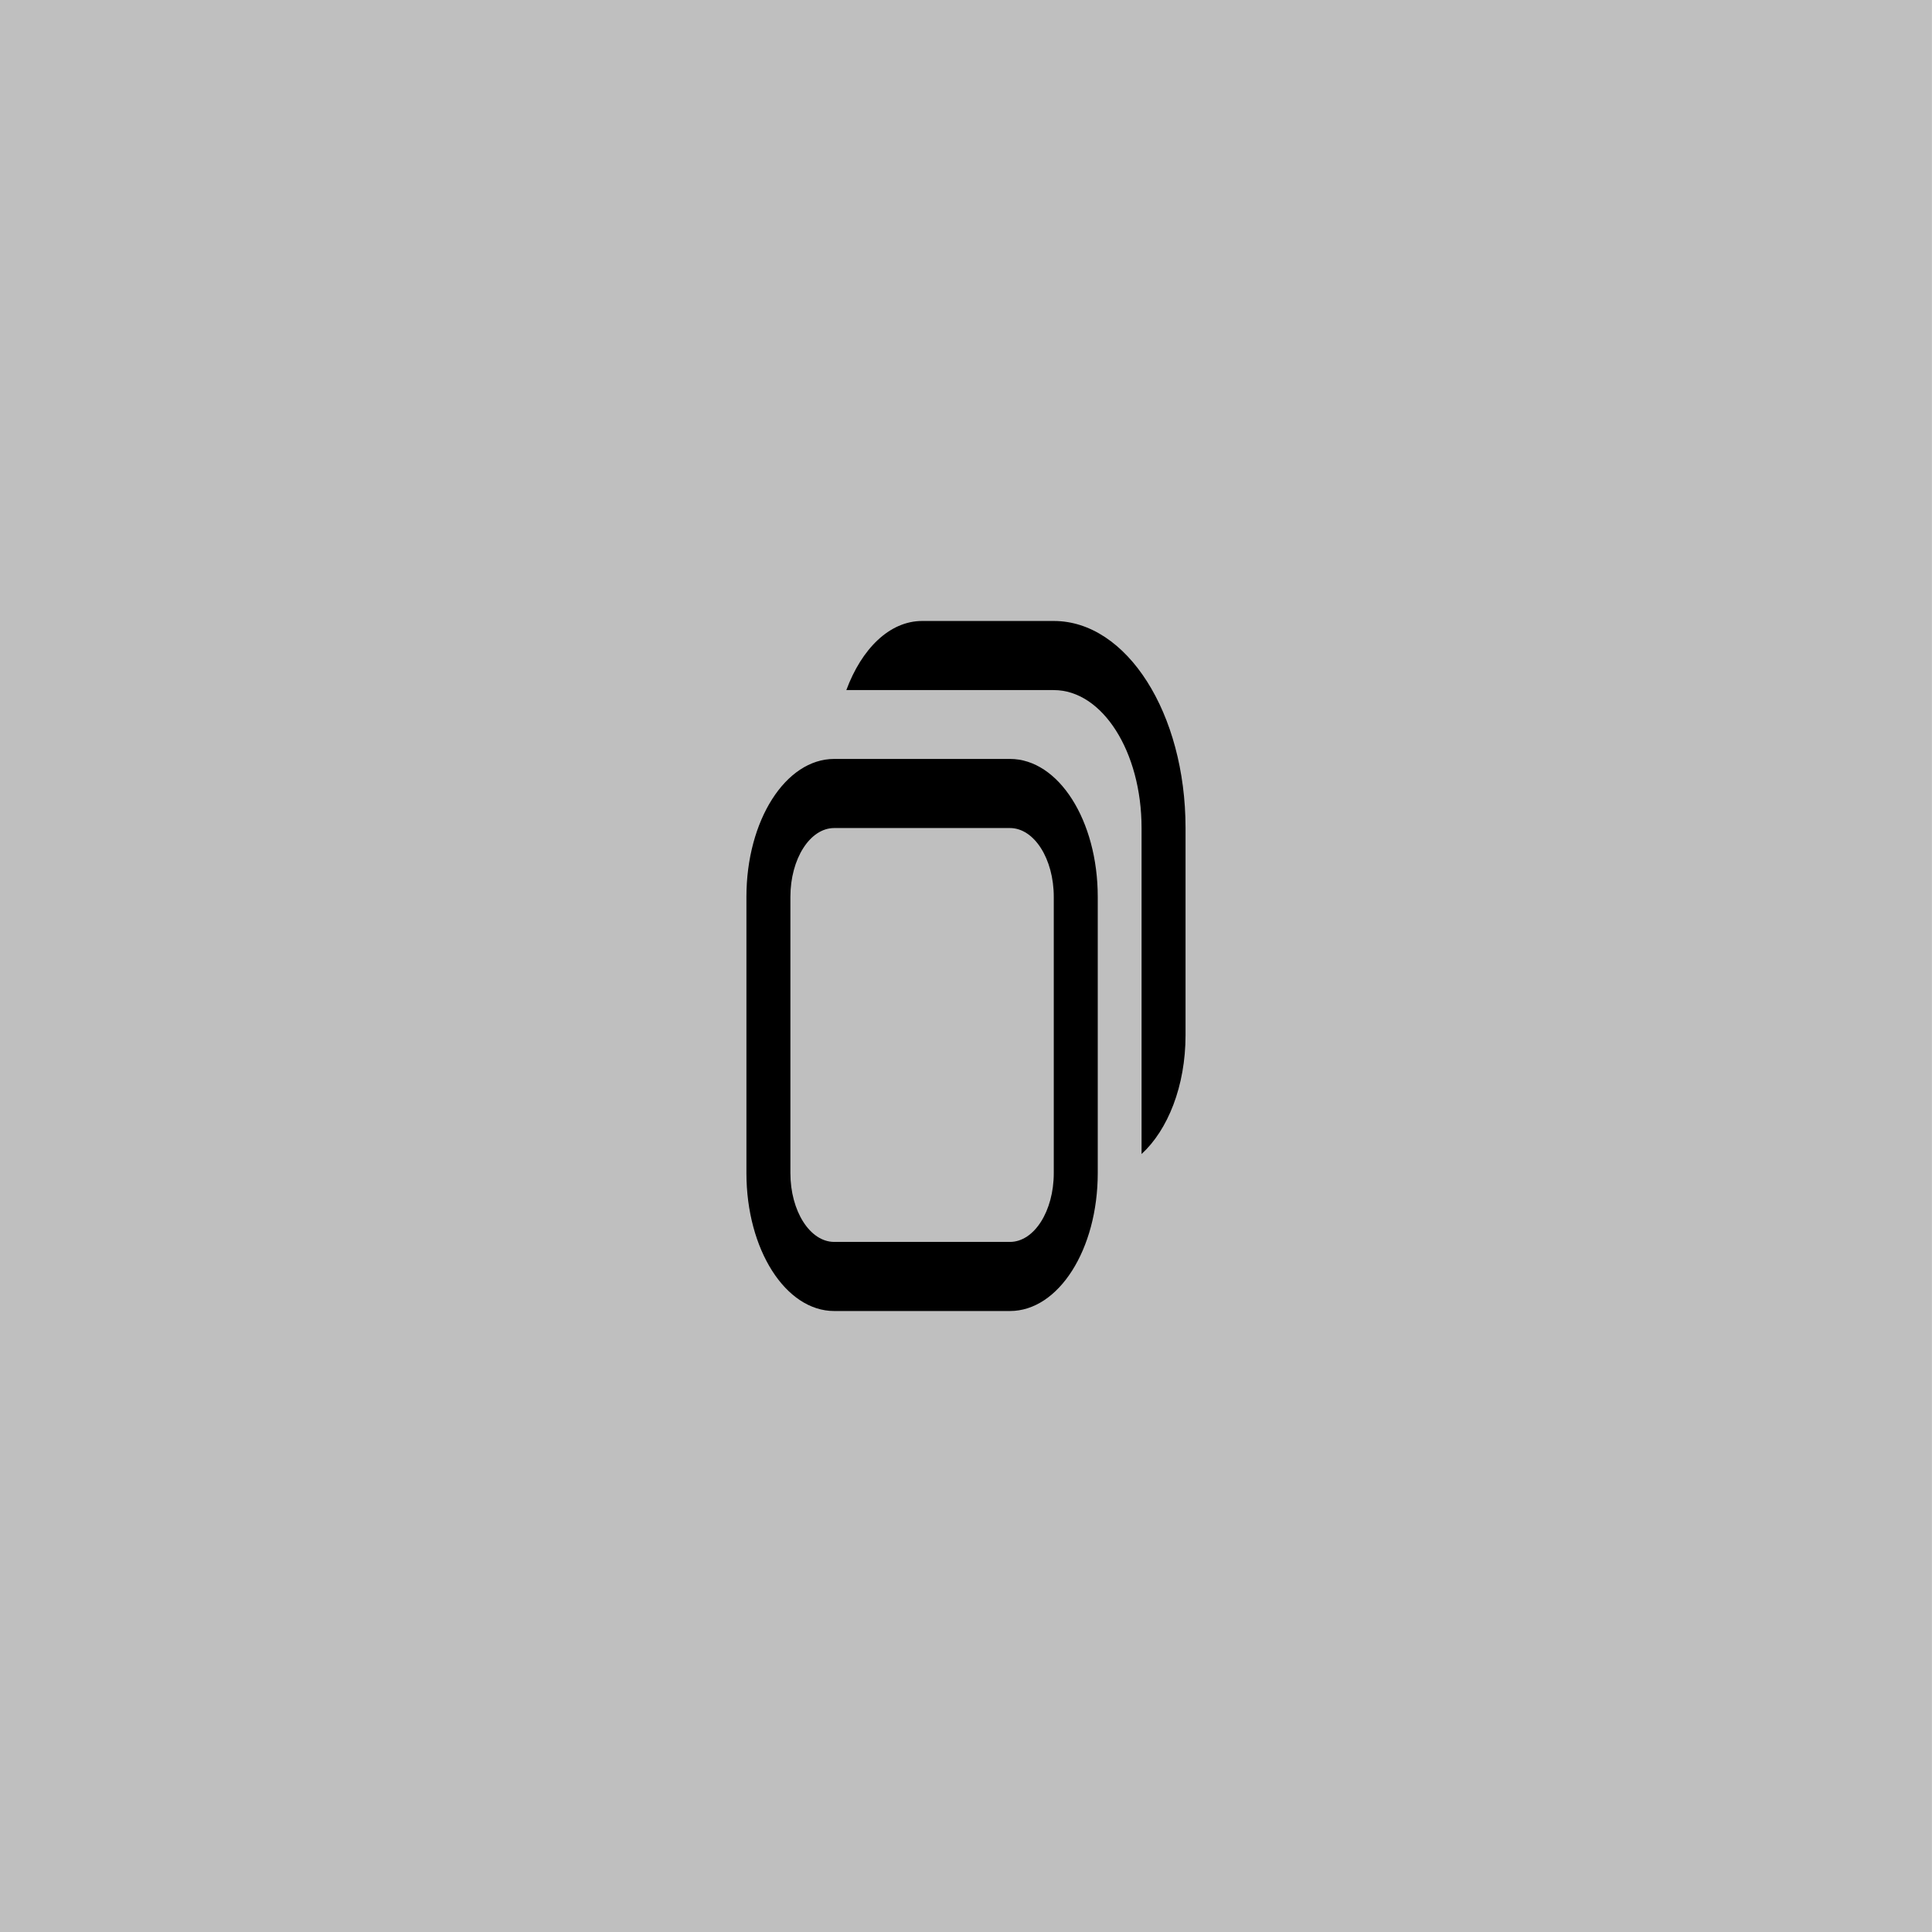
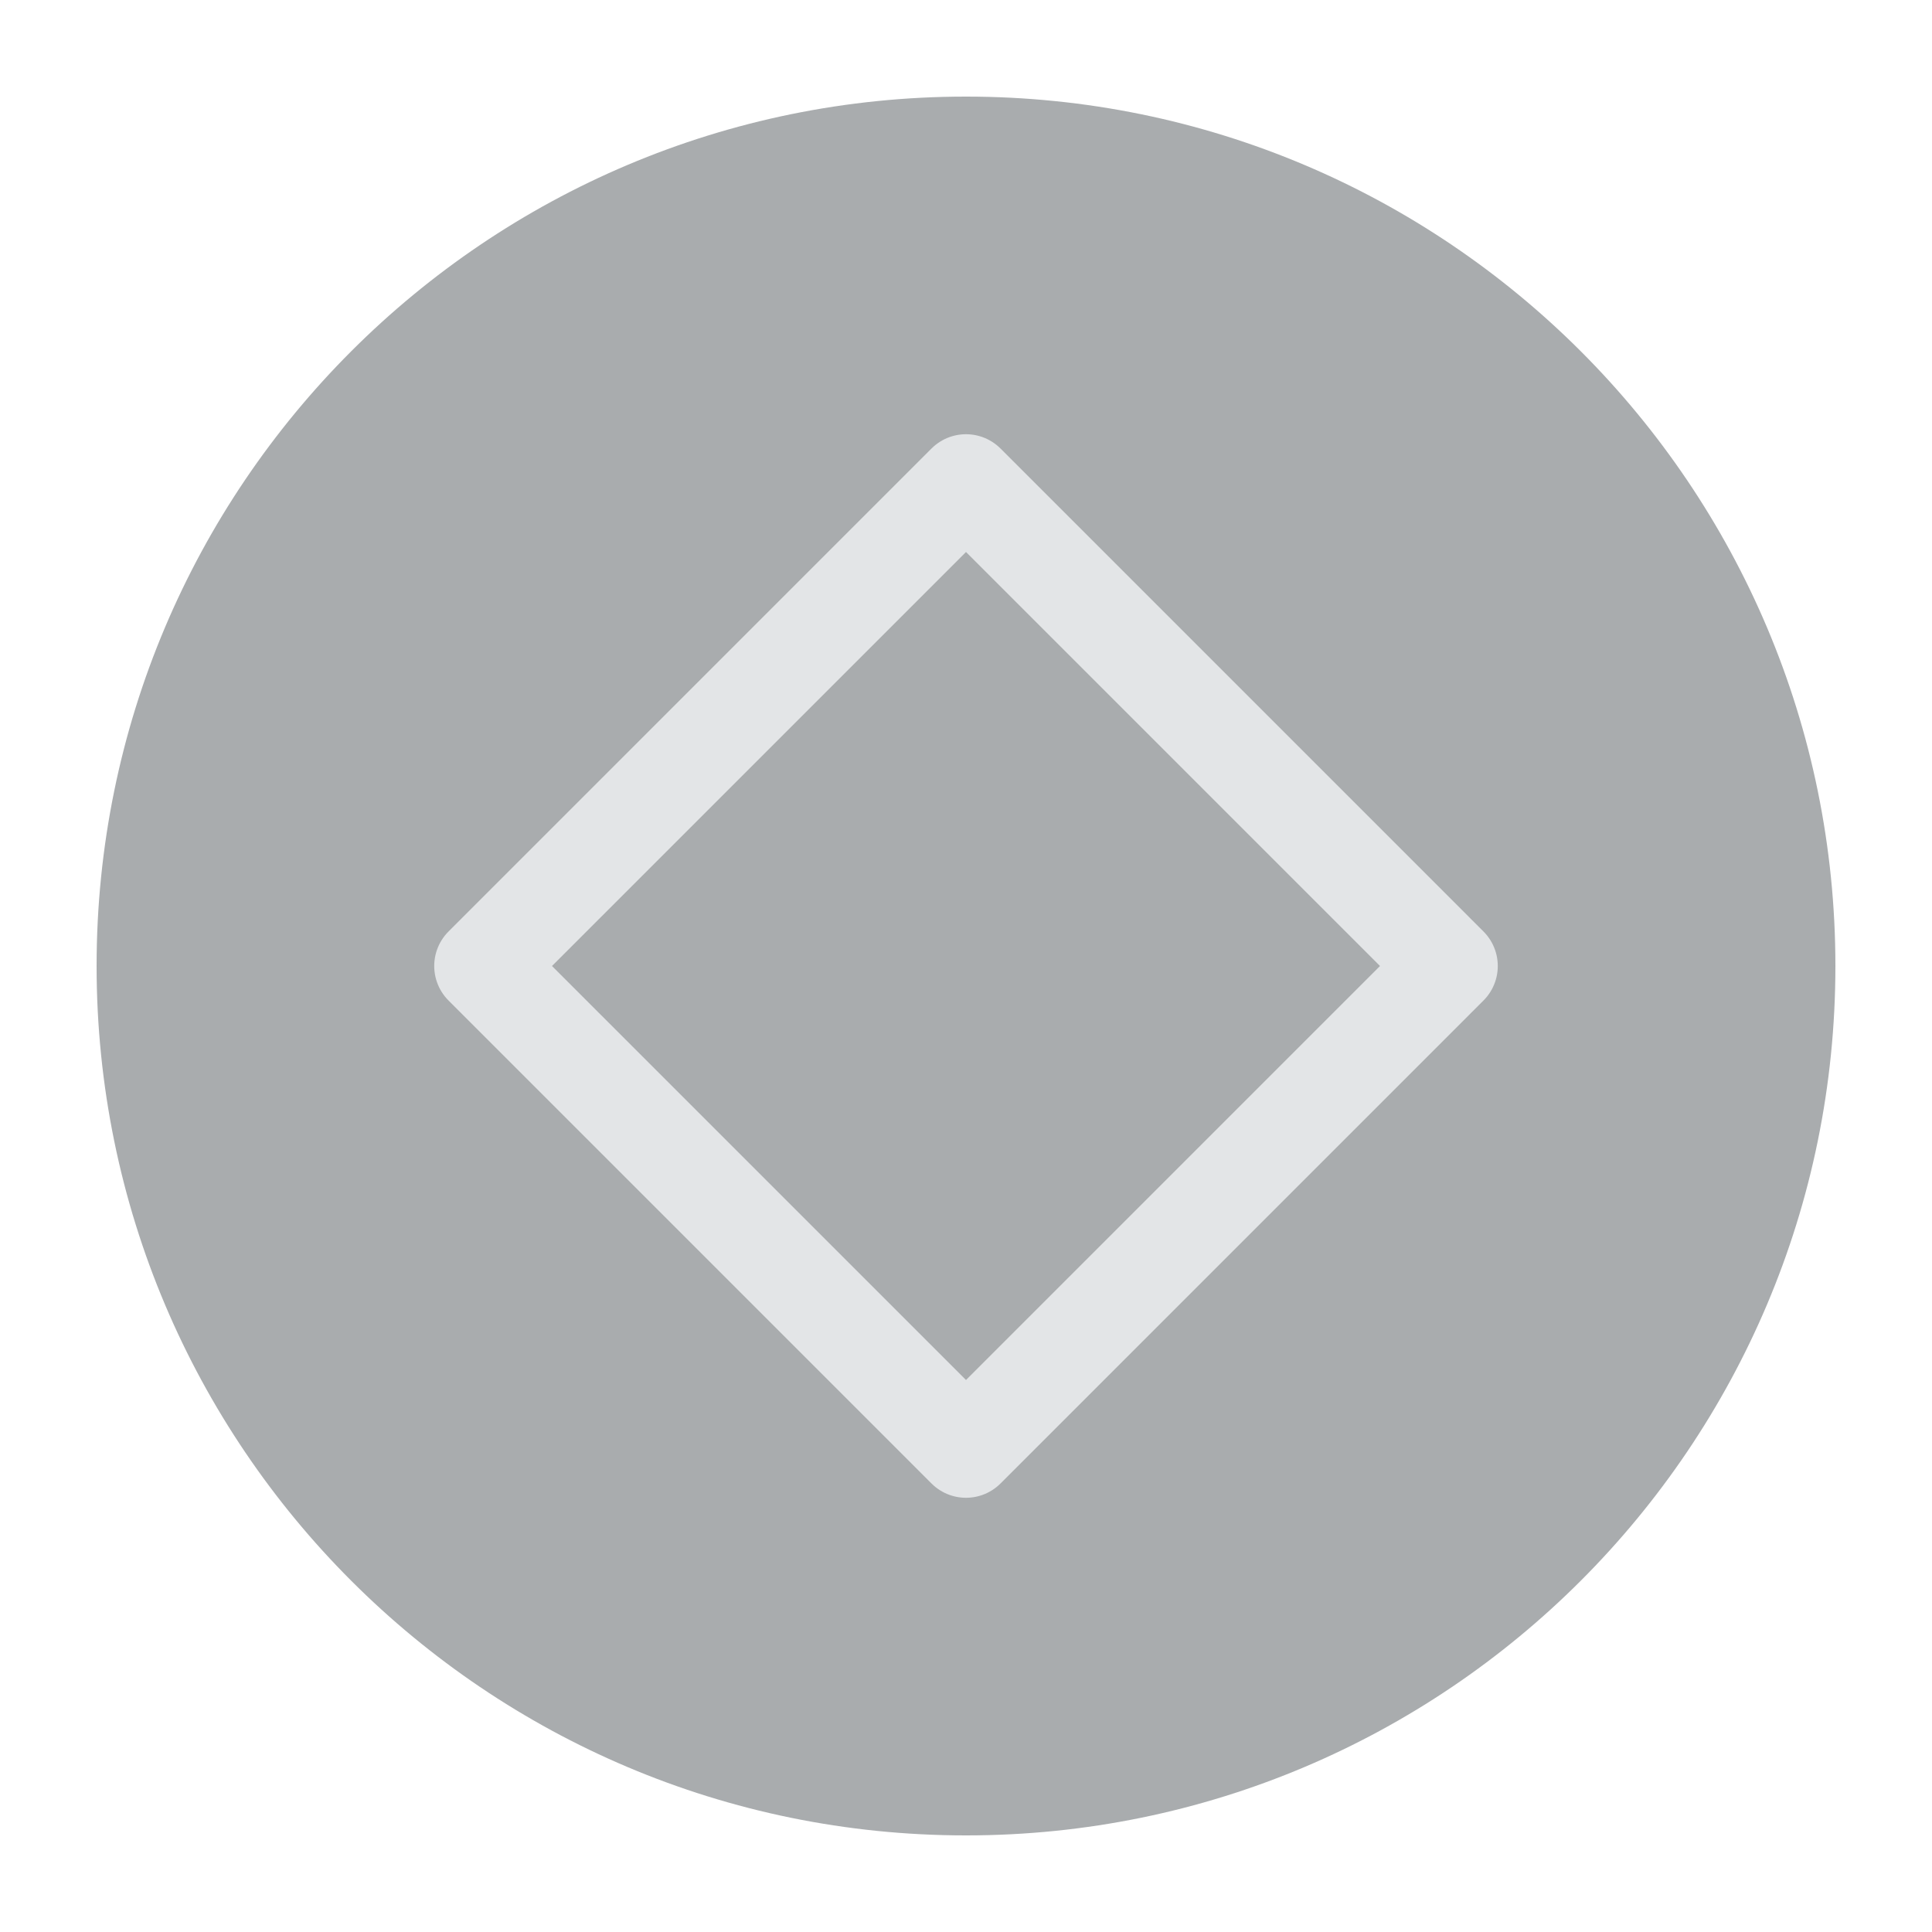
<svg xmlns="http://www.w3.org/2000/svg" viewBox="0 0 50 50" version="1.2" baseProfile="tiny">
  <defs>
</defs>
  <g fill="none" stroke="black" stroke-width="1" fill-rule="evenodd" stroke-linecap="square" stroke-linejoin="bevel">
-     <g fill="#000000" fill-opacity="1" stroke="none" transform="matrix(4.97306,0,0,5.90551,-2.63158,117.188)" font-family="JetBrainsMono Nerd Font" font-size="10" font-weight="400" font-style="normal" opacity="0.25">
-       <rect x="0.529" y="-19.844" width="10.054" height="8.467" />
+     <g fill="#a9acae" fill-opacity="1" stroke="none" transform="matrix(2.5,0,0,2.5,2.5,2.5)" font-family="Noto Sans" font-size="10" font-weight="400" font-style="normal">
+       <circle cx="9" cy="9" r="9" />
    </g>
-     <g fill="#000000" fill-opacity="1" stroke="none" transform="matrix(4.29492,0,0,6.74916,-105.682,175)" font-family="JetBrainsMono Nerd Font" font-size="10" font-weight="400" font-style="normal" opacity="0.003">
-       <rect x="27.517" y="-25.135" width="5.821" height="5.821" />
+     <g fill="none" stroke="#e3e5e7" stroke-opacity="1" stroke-width="1.01" stroke-linecap="round" stroke-linejoin="round" transform="matrix(2.5,0,0,2.5,2.5,2.5)" font-family="Noto Sans" font-size="10" font-weight="400" font-style="normal">
+       <path vector-effect="none" fill-rule="evenodd" d="M4,9 L9,4 L14,9 L9,14 L4,9" />
    </g>
-     <g fill="#000000" fill-opacity="1" stroke="none" transform="matrix(4.29492,0,0,6.74916,-105.682,175)" font-family="JetBrainsMono Nerd Font" font-size="10" font-weight="400" font-style="normal">
-       <path vector-effect="none" fill-rule="nonzero" d="M30.163,-23.548 C29.966,-23.548 29.798,-23.441 29.706,-23.283 L30.956,-23.283 C31.249,-23.283 31.485,-23.047 31.485,-22.754 L31.485,-21.504 C31.643,-21.596 31.75,-21.764 31.75,-21.96 L31.75,-22.754 C31.75,-23.194 31.396,-23.548 30.956,-23.548 L30.163,-23.548 M29.633,-23.019 C29.34,-23.019 29.104,-22.783 29.104,-22.49 L29.104,-21.431 C29.104,-21.138 29.34,-20.902 29.633,-20.902 L30.692,-20.902 C30.985,-20.902 31.221,-21.138 31.221,-21.431 L31.221,-22.49 C31.221,-22.783 30.985,-23.019 30.692,-23.019 L29.633,-23.019 M29.633,-22.754 L30.692,-22.754 C30.838,-22.754 30.956,-22.636 30.956,-22.49 L30.956,-21.431 C30.956,-21.285 30.838,-21.167 30.692,-21.167 L29.633,-21.167 C29.487,-21.167 29.369,-21.285 29.369,-21.431 L29.369,-22.49 C29.369,-22.636 29.487,-22.754 29.633,-22.754 " />
-     </g>
-     <g fill="none" stroke="#000000" stroke-opacity="1" stroke-width="1" stroke-linecap="square" stroke-linejoin="bevel" transform="matrix(1,0,0,1,0,0)" font-family="JetBrainsMono Nerd Font" font-size="10" font-weight="400" font-style="normal">
+     <g fill="none" stroke="#000000" stroke-opacity="1" stroke-width="1" stroke-linecap="square" stroke-linejoin="bevel" transform="matrix(1,0,0,1,0,0)" font-family="Noto Sans" font-size="10" font-weight="400" font-style="normal">
</g>
  </g>
</svg>
